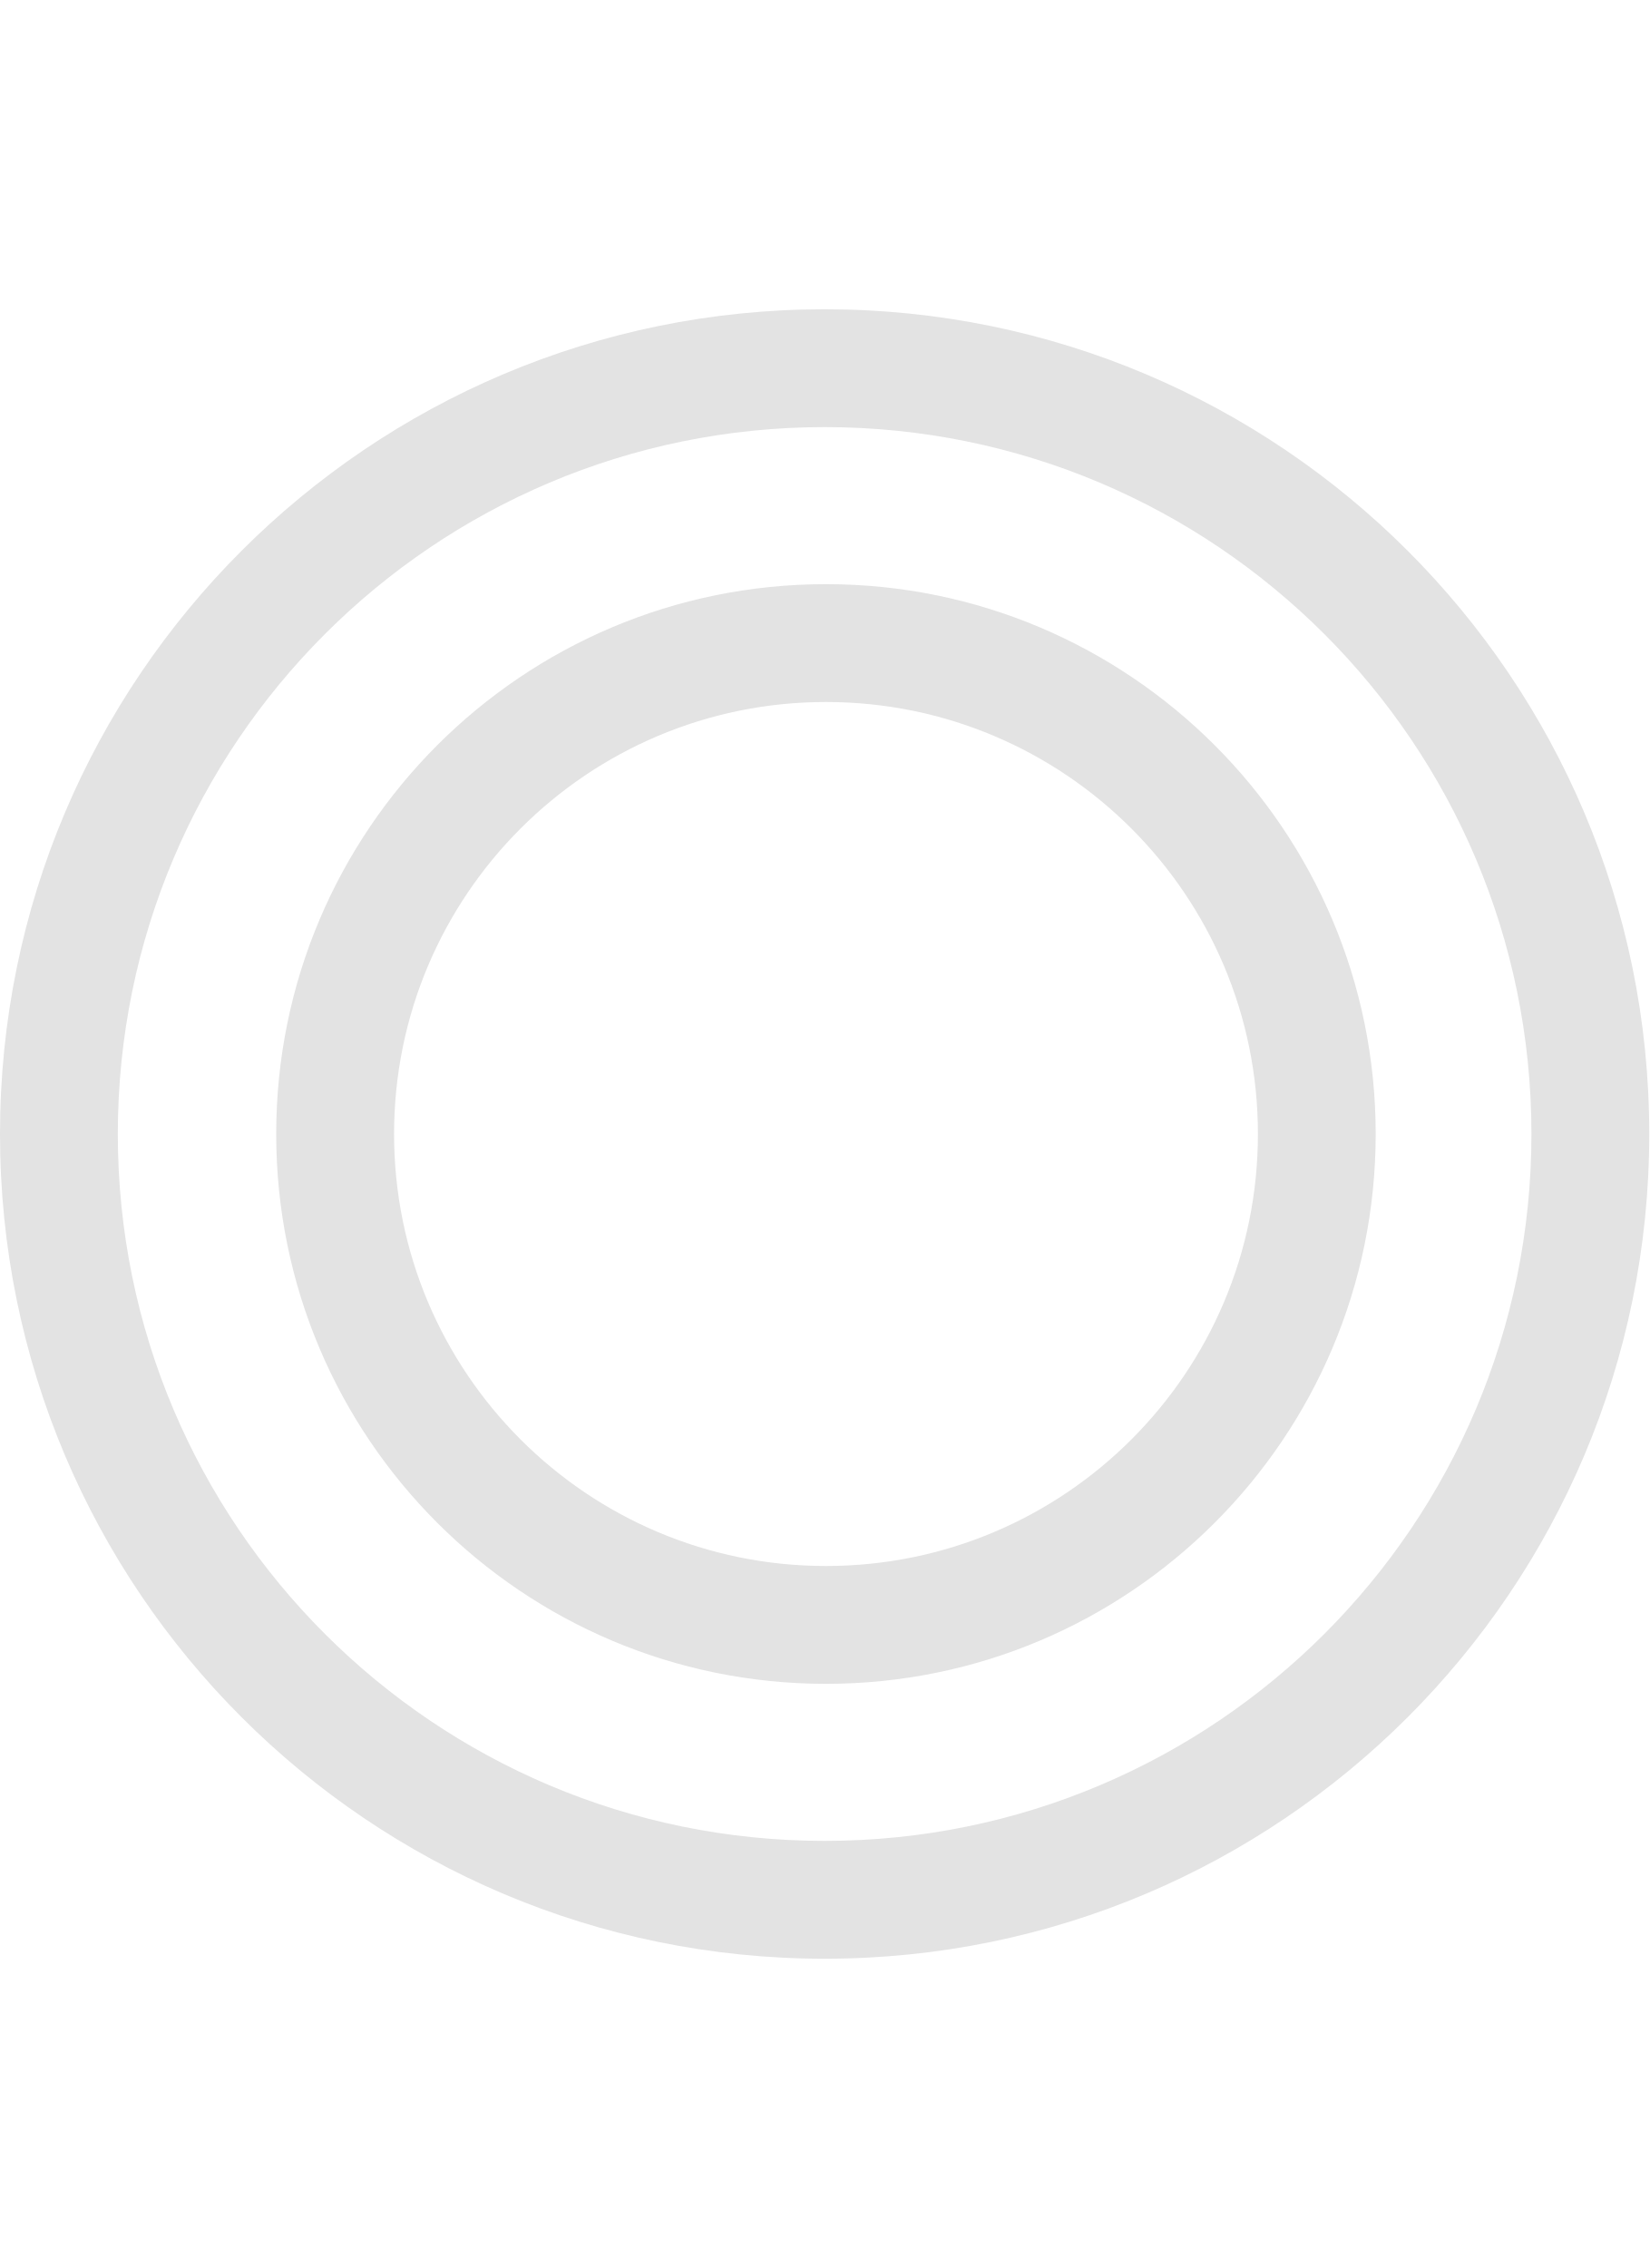
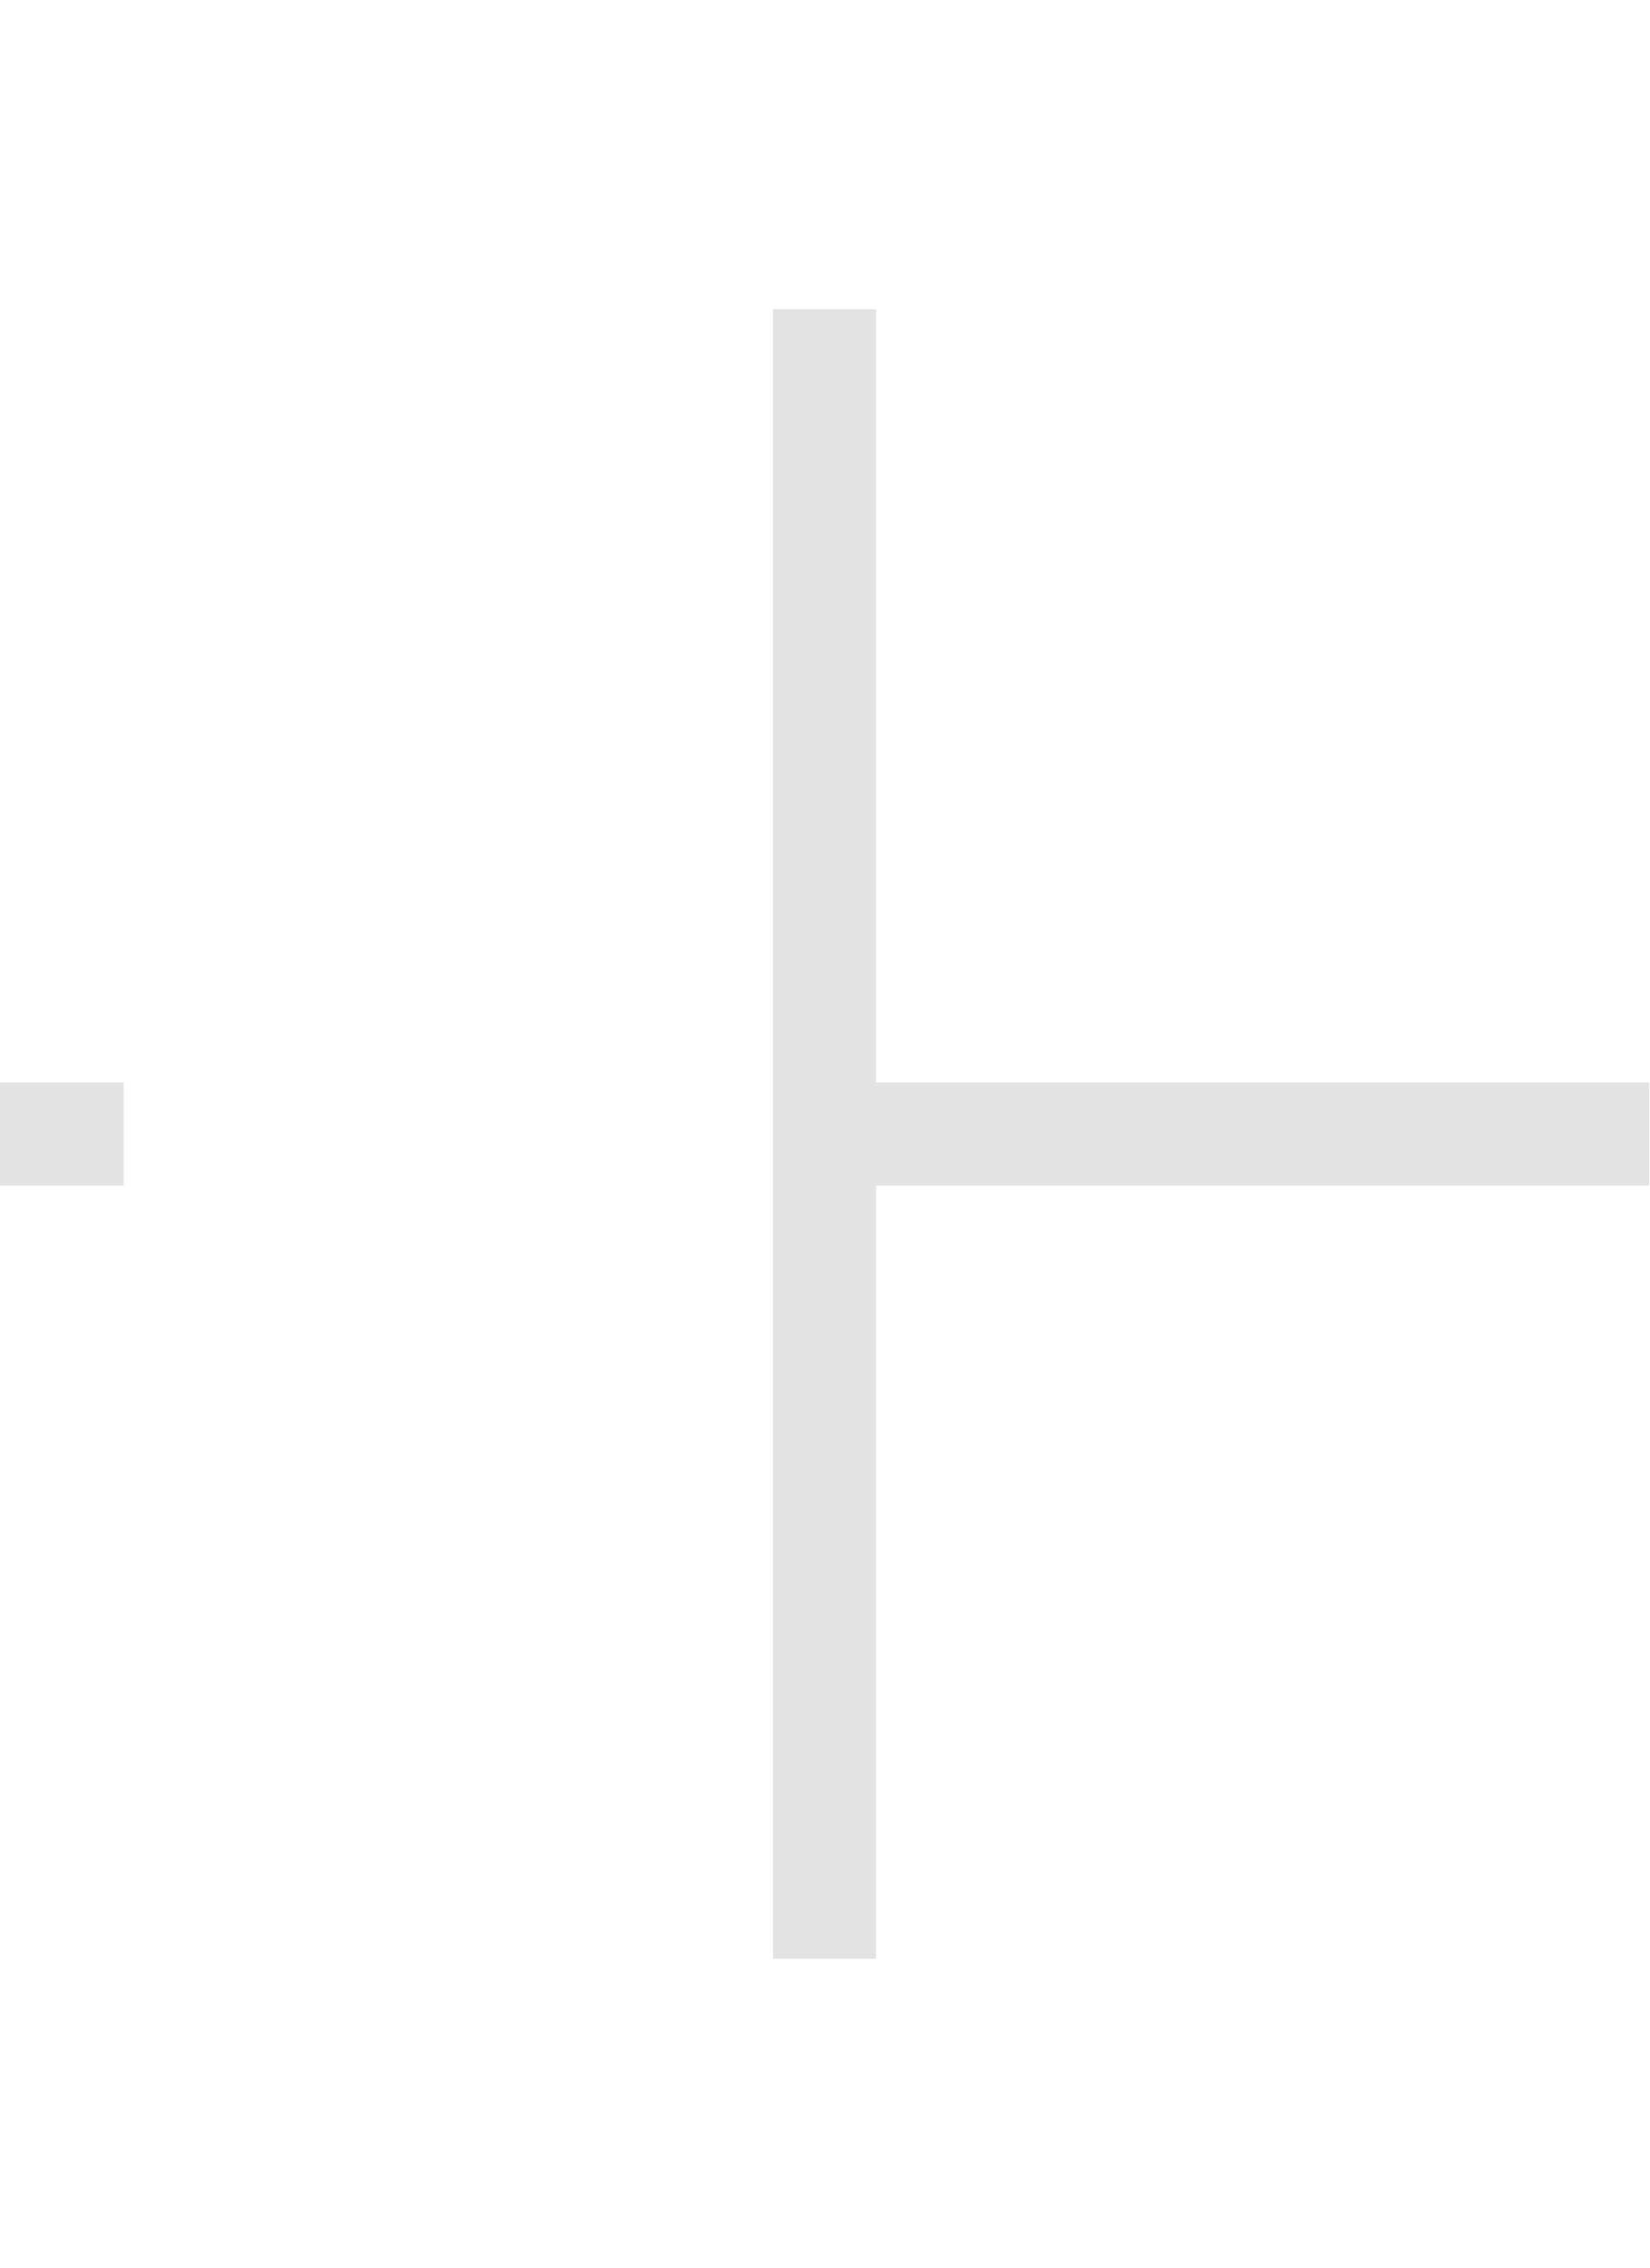
<svg xmlns="http://www.w3.org/2000/svg" width="32" height="44" viewBox="0 0 32 44" fill="none">
-   <path d="M16 6C24.837 6 32 13.163 32 22C32 30.837 24.837 38 16 38C7.163 38 0 30.837 0 22C1.61064e-07 13.163 7.163 6 16 6ZM16 8.286C8.426 8.286 2.286 14.426 2.286 22C2.286 29.574 8.426 35.714 16 35.714C23.574 35.714 29.714 29.574 29.714 22C29.714 14.426 23.574 8.286 16 8.286ZM16.026 11.333C21.917 11.333 26.692 16.109 26.692 22C26.692 27.891 21.917 32.667 16.026 32.667C10.135 32.667 5.359 27.891 5.359 22C5.359 16.109 10.135 11.333 16.026 11.333ZM16.026 13.619C11.398 13.619 7.646 17.371 7.646 22C7.646 26.629 11.398 30.381 16.026 30.381C20.655 30.381 24.407 26.629 24.407 22C24.407 17.372 20.655 13.619 16.026 13.619Z" fill="#E3E3E3" />
+   <path d="M15.998 6L15.998 38" stroke="#E3E3E3" stroke-width="2" />
+   <path d="M32 22L16 22" stroke="#E3E3E3" stroke-width="2" />
+   <path d="M2.4 22H0" stroke="#E3E3E3" stroke-width="2" />
</svg>
